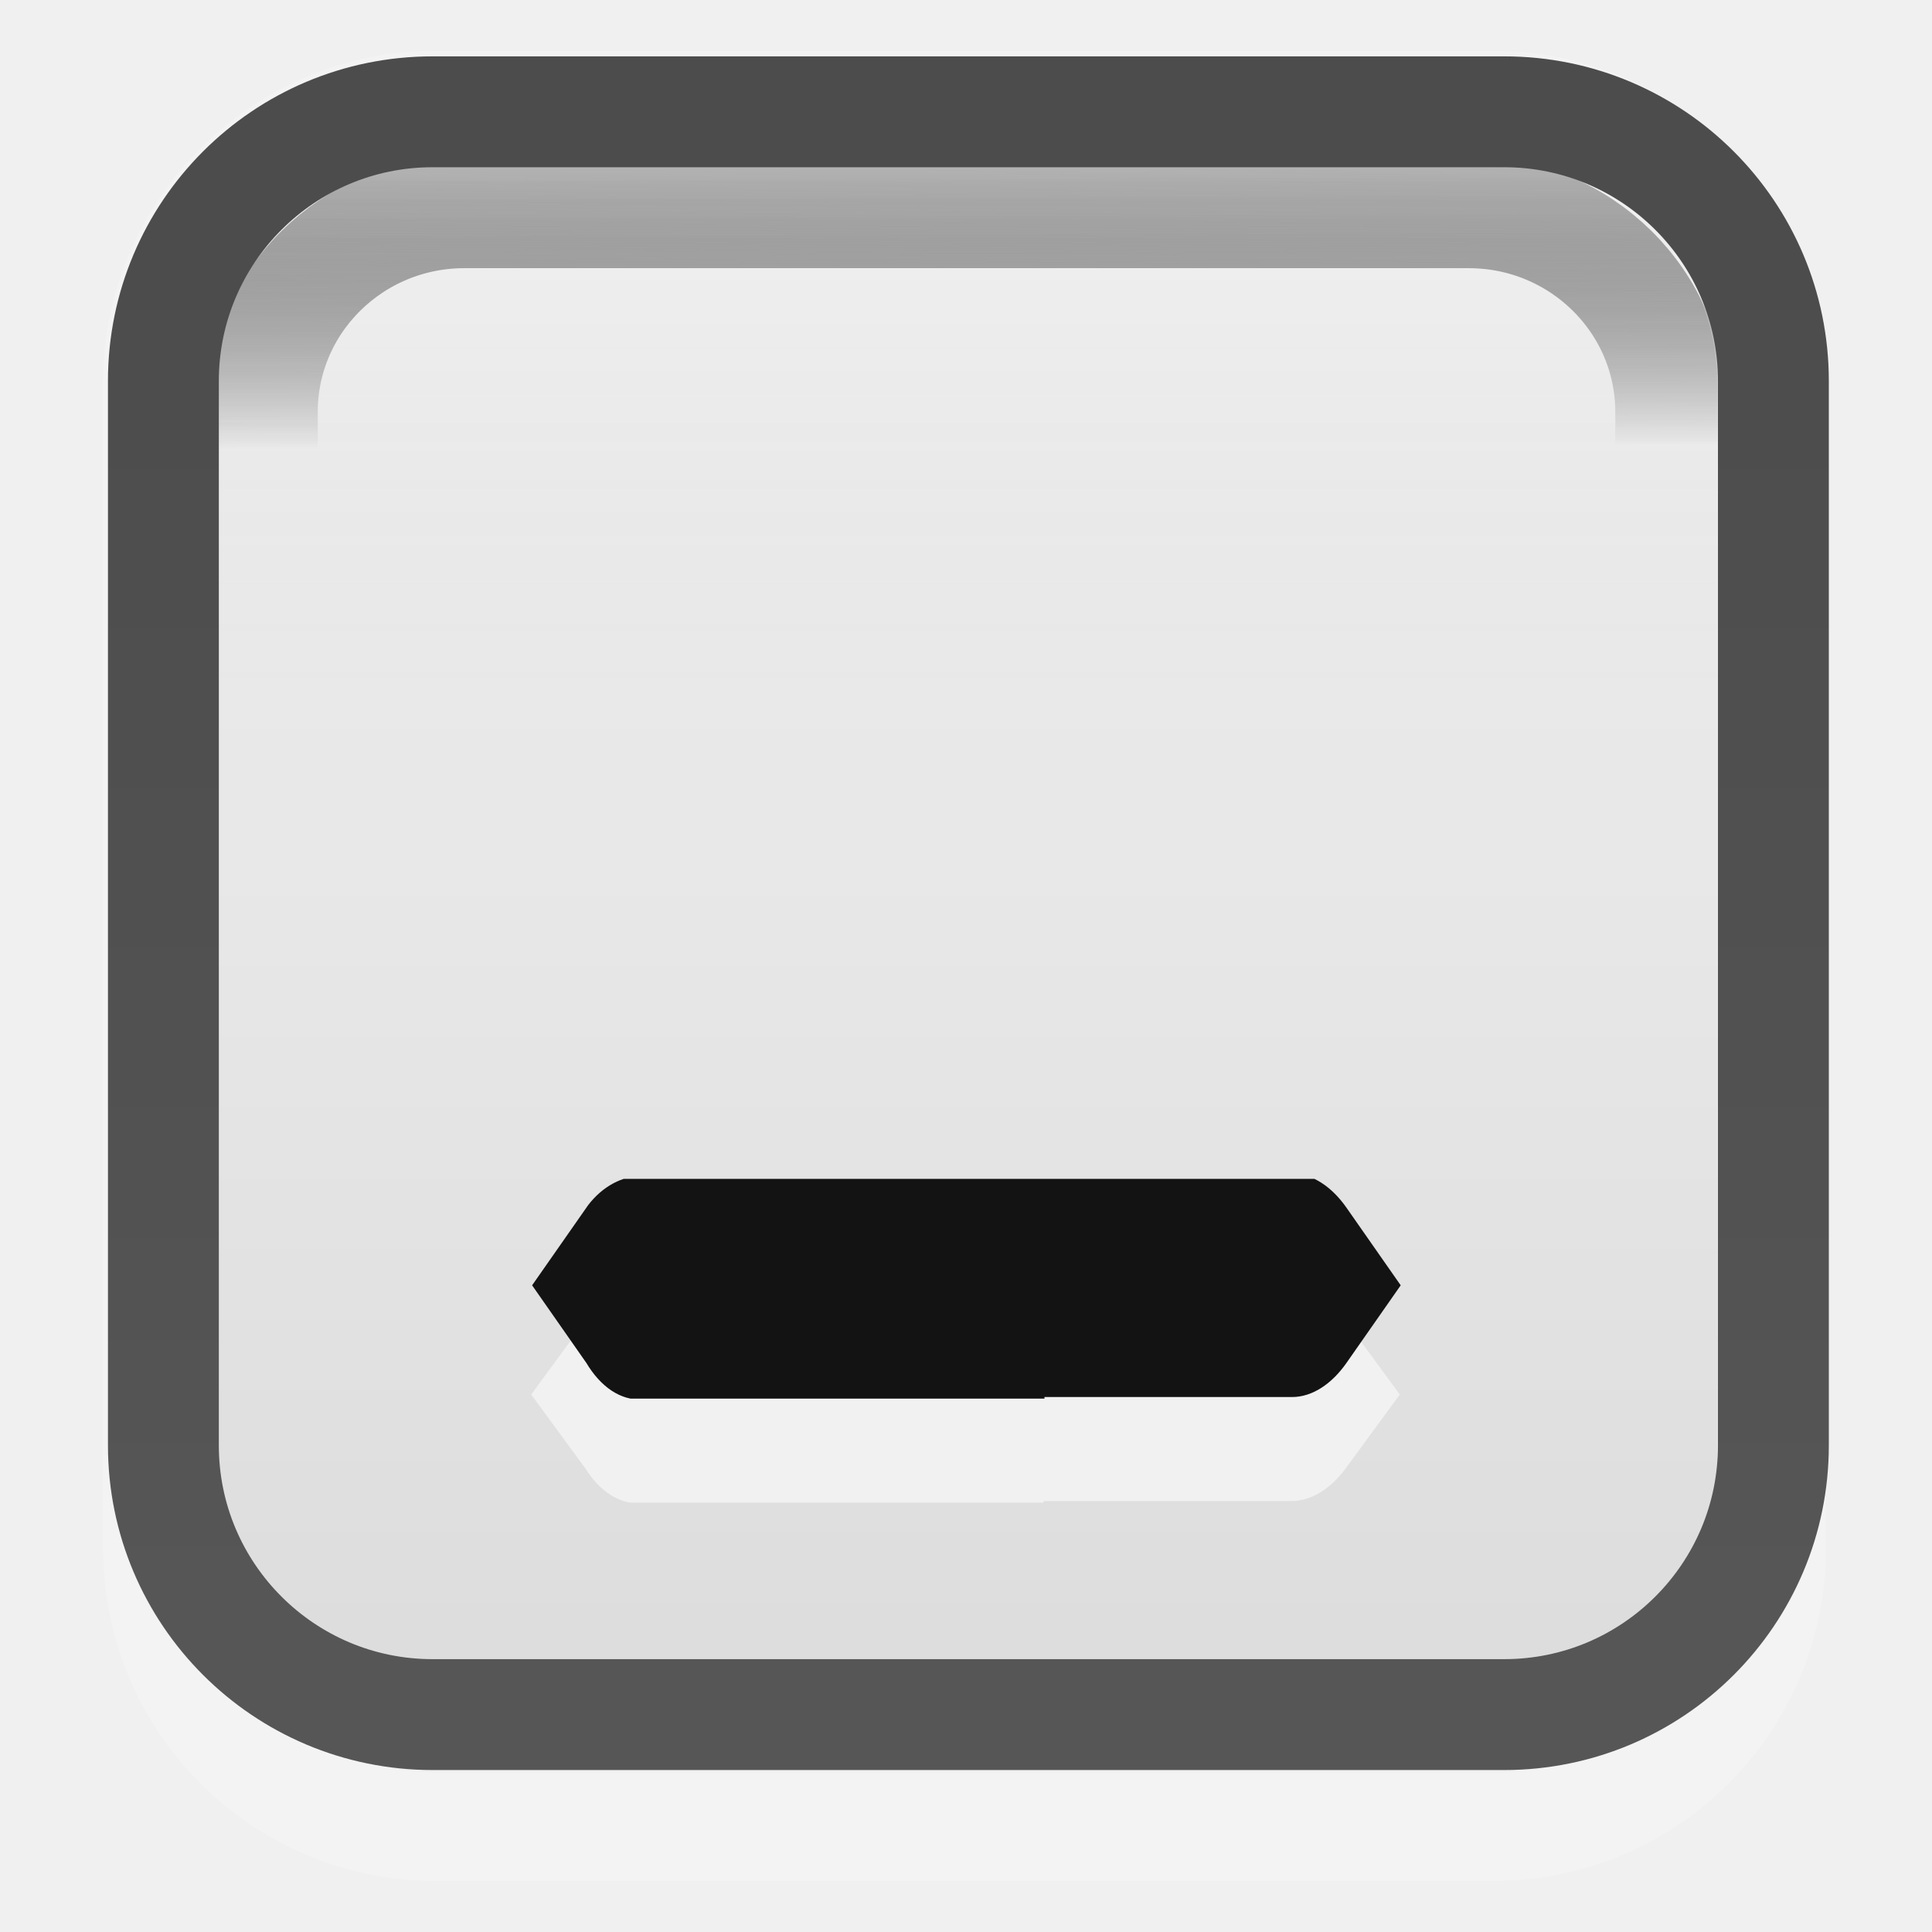
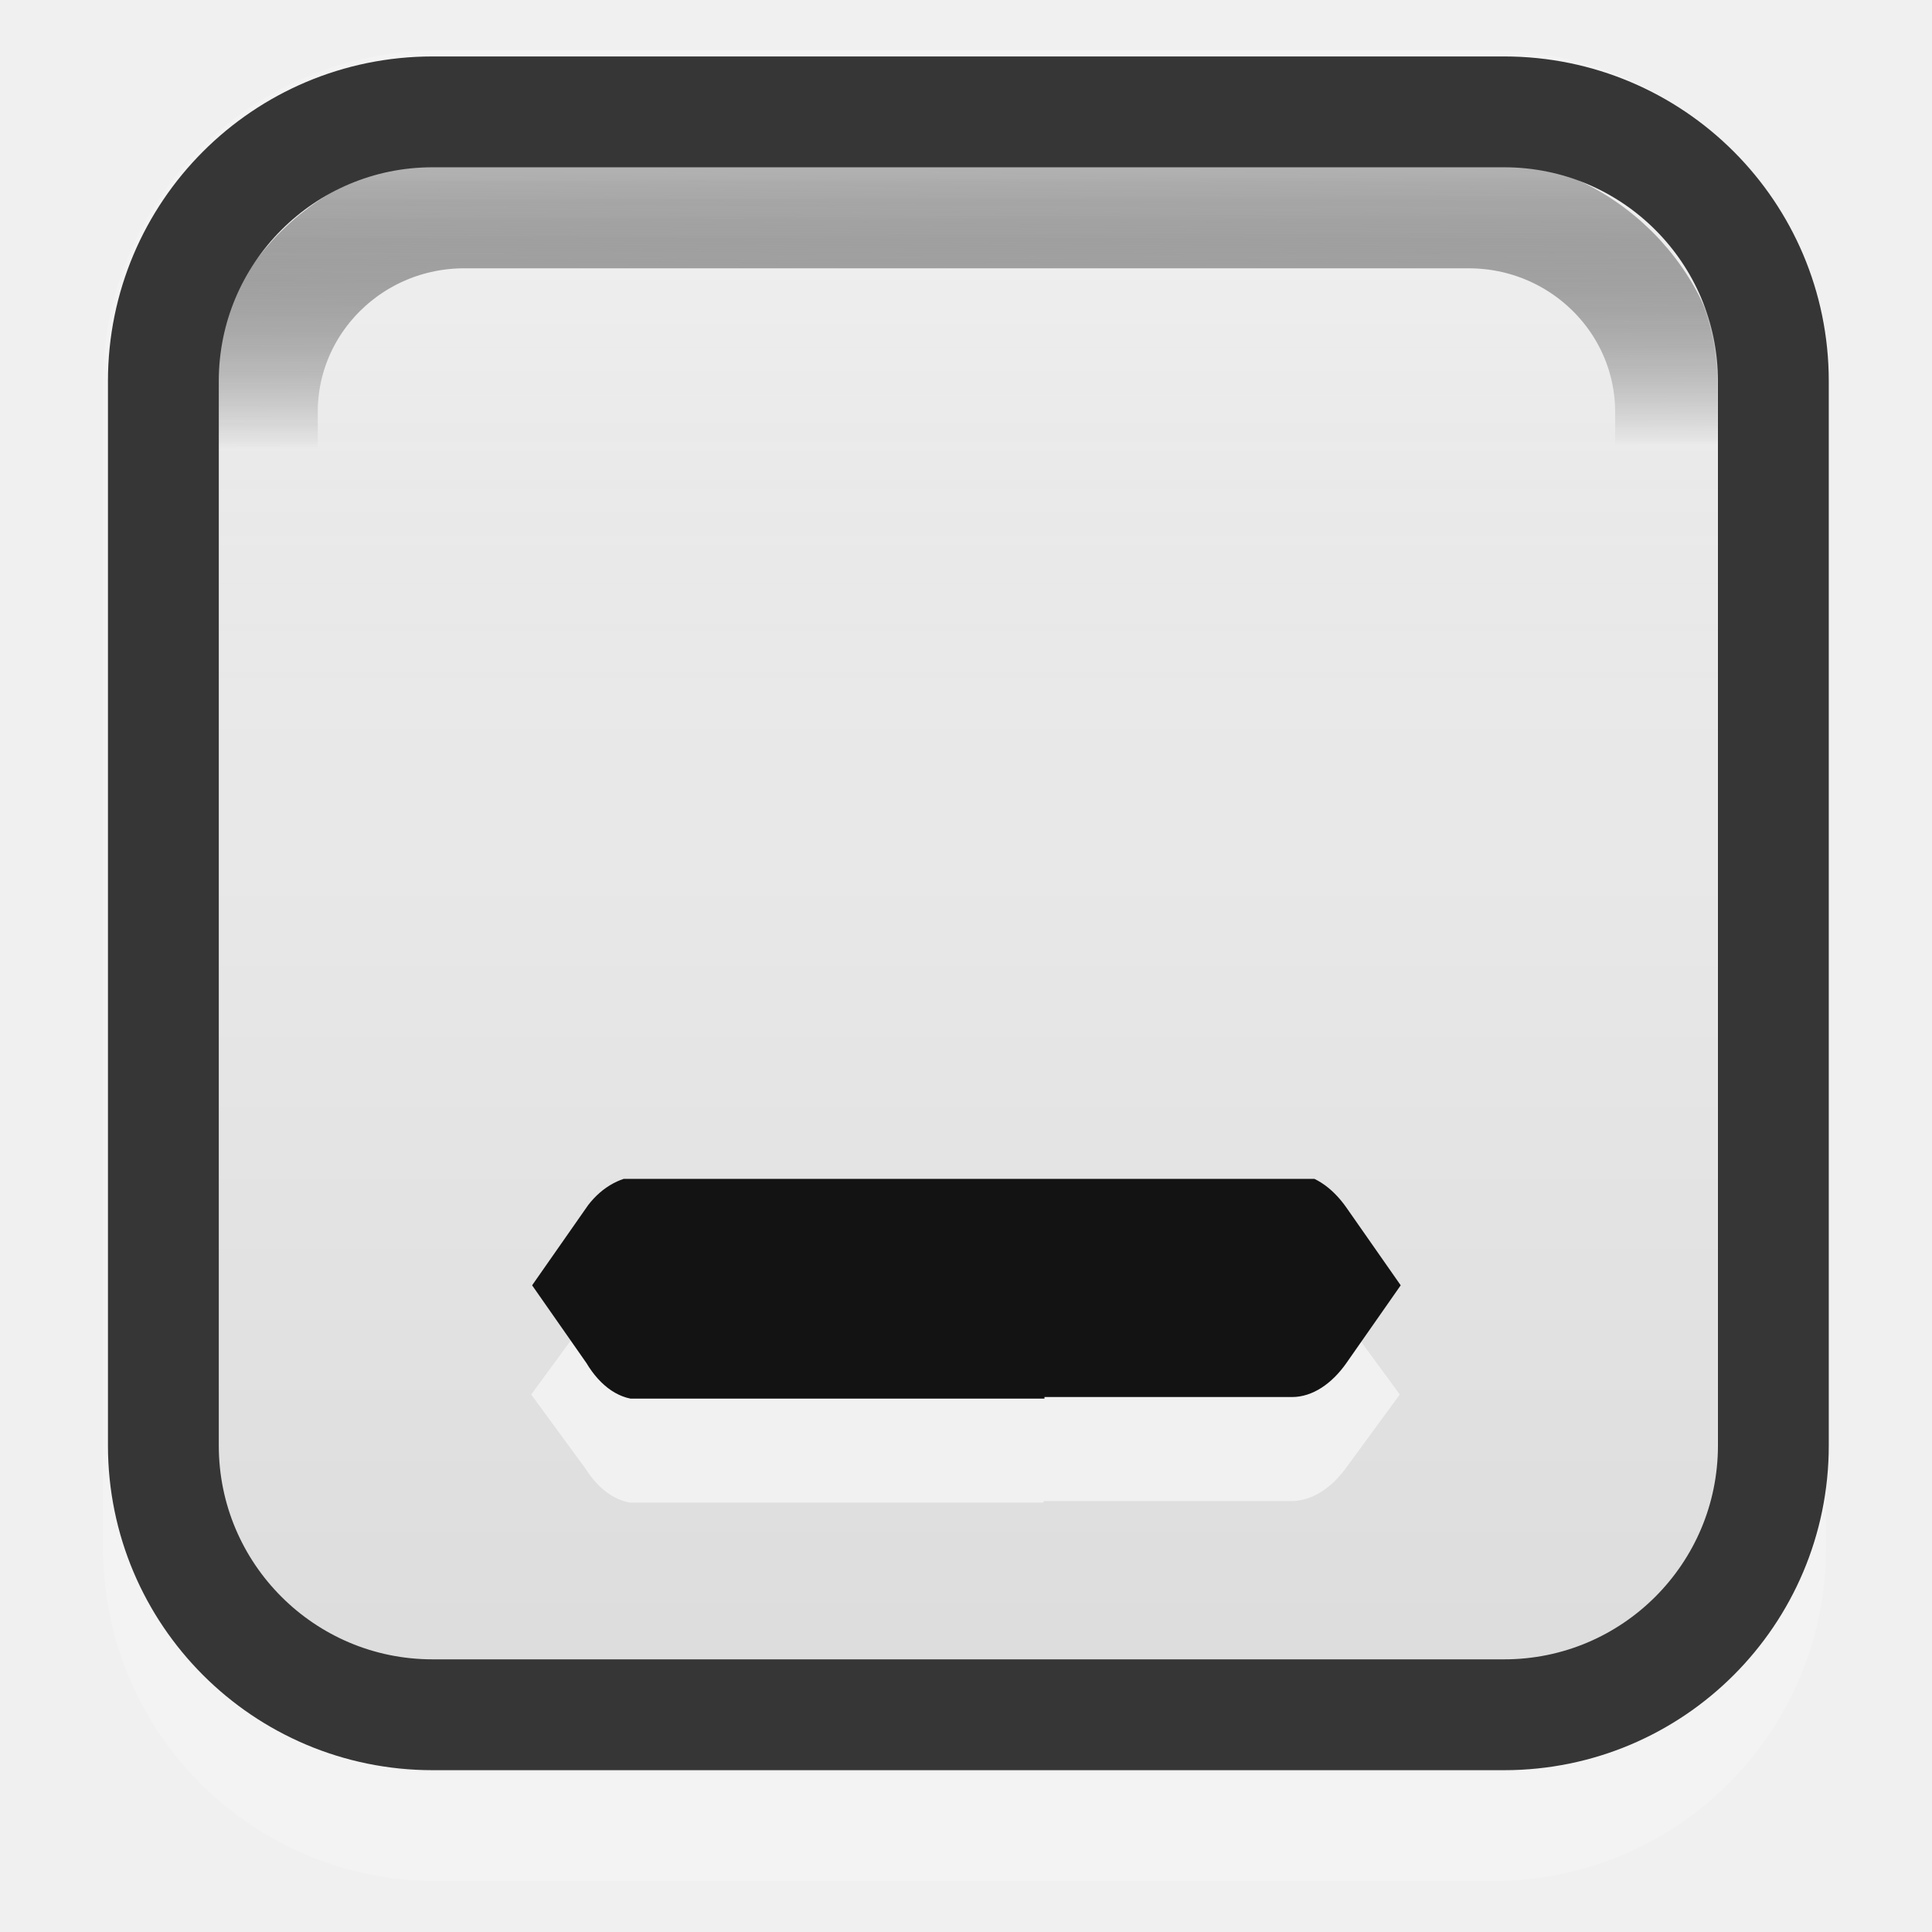
<svg xmlns="http://www.w3.org/2000/svg" xmlns:xlink="http://www.w3.org/1999/xlink" version="1.0" id="Foreground" x="0px" y="0px" width="18" height="18" viewBox="0 0 13.091 13.091" enable-background="new 0 0 16 16" xml:space="preserve">
  <defs id="defs2397">
    <clipPath clipPathUnits="userSpaceOnUse" id="clipPath4222">
      <rect style="opacity:1;fill:#00070b;fill-opacity:1;stroke:none;stroke-width:1;stroke-miterlimit:4;stroke-dasharray:none;stroke-opacity:0.094" id="rect4224" width="13" height="2" x="570.917" y="508.11" transform="matrix(0.7071068,0.7071068,-0.7071068,0.7071068,0,0)" />
    </clipPath>
    <clipPath clipPathUnits="userSpaceOnUse" id="clipPath4222-8">
      <rect style="opacity:1;fill:#00070b;fill-opacity:1;stroke:none;stroke-width:1;stroke-miterlimit:4;stroke-dasharray:none;stroke-opacity:0.094" id="rect4224-3" width="13" height="2" x="570.917" y="508.11" transform="matrix(0.7071068,0.7071068,-0.7071068,0.7071068,0,0)" />
    </clipPath>
-     <linearGradient xlink:href="#linearGradient4225" id="linearGradient3835" gradientUnits="userSpaceOnUse" gradientTransform="matrix(1.010245,0,0,1.079637,-0.09971995,-1.168295)" x1="7.964" y1="1.136" x2="8" y2="14.003" />
+     <linearGradient xlink:href="#linearGradient4225" id="linearGradient3835" gradientUnits="userSpaceOnUse" gradientTransform="matrix(0.734724,0,0,0.7851902,0.6709961,0.2598335)" x1="7.964" y1="1.136" x2="8" y2="14.003" />
    <linearGradient id="linearGradient4225">
      <stop id="stop4227" offset="0" style="stop-color:#aaaaaa;stop-opacity:1" />
      <stop style="stop-color:#000000;stop-opacity:0" offset="0.186" id="stop4229" />
      <stop id="stop4231" offset="1" style="stop-color:#000000;stop-opacity:0" />
    </linearGradient>
-     <linearGradient xlink:href="#linearGradient4217" id="linearGradient3842" x1="0" y1="-8" x2="14" y2="-8" gradientUnits="userSpaceOnUse" />
+     <linearGradient xlink:href="#linearGradient4217" id="linearGradient3842" x1="0" y1="-8" x2="14" y2="-8" gradientUnits="userSpaceOnUse" gradientTransform="matrix(0.7272727,0,0,0.7272727,1.109503,-0.7435197)" />
    <linearGradient id="linearGradient4217">
      <stop id="stop4219" offset="0" style="stop-color:#ffffff;stop-opacity:0.08" />
      <stop style="stop-color:#000000;stop-opacity:0.03" offset="0.4" id="stop4221" />
      <stop id="stop4223" offset="1" style="stop-color:#000000;stop-opacity:0.08" />
    </linearGradient>
-     <linearGradient xlink:href="#linearGradient3845-6" id="linearGradient3841" gradientUnits="userSpaceOnUse" gradientTransform="matrix(1,0,0,1.066667,5.3578049e-7,-1.016936)" x1="8" y1="1.537" x2="8" y2="13.463" />
    <linearGradient id="linearGradient3845-6">
      <stop style="stop-color:#4c4c4c;stop-opacity:1;" offset="0" id="stop3847-0" />
      <stop id="stop3838" offset="0.7" style="stop-color:#525252;stop-opacity:1;" />
      <stop style="stop-color:#565656;stop-opacity:1;" offset="1" id="stop3849-6" />
    </linearGradient>
  </defs>
-   <g transform="matrix(0.7272727,0,0,0.7272727,0.7435197,1.109503)" id="g3425">
-     <rect style="color:#000000;display:inline;overflow:visible;visibility:visible;opacity:1;fill:none;stroke:url(#linearGradient3835);stroke-width:1.044;stroke-miterlimit:4;stroke-dasharray:none;stroke-opacity:1;marker:none;enable-background:accumulate" id="rect17861-6" width="13.133" height="12.956" x="1.416" y="0.451" rx="1.888" ry="1.862" />
-     <rect transform="matrix(0,1,-1,0,0,0)" style="color:#000000;display:inline;overflow:visible;visibility:visible;fill:url(#linearGradient3842);fill-opacity:1;stroke:none;stroke-width:1.038;marker:none;enable-background:accumulate" id="rect17861-6-1-3" width="14" height="14" x="0" y="-15" rx="1.984" ry="1.984" />
-     <rect style="color:#000000;display:inline;overflow:visible;visibility:visible;opacity:0.4;fill:none;stroke:#ffffff;stroke-width:1.013;stroke-miterlimit:4;stroke-dasharray:none;stroke-opacity:0.54;marker:none;enable-background:accumulate" id="rect17861-2" width="15.038" height="16.038" x="0.445" y="-0.545" rx="2.593" ry="2.593" />
-     <rect style="color:#000000;display:inline;overflow:visible;visibility:visible;fill:none;stroke:url(#linearGradient3841);stroke-width:1.033;stroke-miterlimit:4;stroke-dasharray:none;stroke-opacity:1;marker:none;enable-background:accumulate" id="rect17861-9" width="15" height="14.933" x="0.5" y="-0.484" rx="2.508" ry="2.508" />
-   </g>
+   <rect ry="1.354" rx="1.373" y="1.438" x="1.773" height="9.422" width="9.551" id="rect17861-6" style="color:#000000;display:inline;overflow:visible;visibility:visible;opacity:1;fill:none;stroke:url(#linearGradient3835);stroke-width:0.76;stroke-miterlimit:4;stroke-dasharray:none;stroke-opacity:1;marker:none;enable-background:accumulate" />
+   <rect ry="1.443" rx="1.443" y="-11.653" x="1.11" height="10.182" width="10.182" id="rect17861-6-1-3" style="color:#000000;display:inline;overflow:visible;visibility:visible;fill:url(#linearGradient3842);fill-opacity:1;stroke:none;stroke-width:1.038;marker:none;enable-background:accumulate" transform="matrix(0,1,-1,0,0,0)" />
+   <rect ry="1.886" rx="1.886" y="0.713" x="1.067" height="11.664" width="10.937" id="rect17861-2" style="color:#000000;display:inline;overflow:visible;visibility:visible;opacity:0.4;fill:none;stroke:#ffffff;stroke-width:0.737;stroke-miterlimit:4;stroke-dasharray:none;stroke-opacity:0.54;marker:none;enable-background:accumulate" />
+   <rect ry="1.824" rx="1.824" y="0.758" x="1.107" height="10.861" width="10.909" id="rect17861-9" style="color:#000000;display:inline;overflow:visible;visibility:visible;fill:none;stroke:#363636;stroke-width:0.751;stroke-miterlimit:4;stroke-dasharray:none;stroke-opacity:1;marker:none;enable-background:accumulate" />
  <path style="opacity:1;fill:#00070b;fill-opacity:1;stroke:none;stroke-width:1;stroke-miterlimit:4;stroke-dasharray:none;stroke-opacity:0.094" d="m -10.596,1.615 0,0.038 0,2.037 0,2.327 0,1.455 5.818,0 0,-1.455 0,-2.327 0,-2.037 0,-0.038 -5.818,0 z m 1.455,2.075 2.909,0 0,2.327 -2.909,0 0,-2.327 z" id="rect4140-7" />
  <g id="g27275-6-6-6" style="display:inline;fill:#000000;fill-opacity:1" transform="matrix(0.7272727,0,0,0.7272727,-13.45429,-11.24924)">
    <g transform="translate(-41,-760)" id="g27277-1-1-2" style="display:inline;fill:#000000;fill-opacity:1">
      <path d="m 44.226,764.172 1,0 c 0.01,-1.2e-4 0.021,-4.6e-4 0.031,0 0.255,0.011 0.51,0.129 0.688,0.312 l 2.281,2.281 2.312,-2.281 c 0.266,-0.231 0.447,-0.305 0.688,-0.312 l 1,0 0,1 c 0,0.286 -0.034,0.551 -0.25,0.75 l -2.281,2.281 2.25,2.25 c 0.188,0.188 0.281,0.453 0.281,0.719 l 0,1 -1,0 c -0.265,-1e-5 -0.531,-0.093 -0.719,-0.281 l -2.281,-2.281 -2.281,2.281 c -0.188,0.188 -0.453,0.281 -0.719,0.281 l -1,0 0,-1 c -3e-6,-0.265 0.093,-0.531 0.281,-0.719 l 2.281,-2.25 -2.281,-2.281 c -0.211,-0.195 -0.303,-0.469 -0.281,-0.75 l 0,-1 z" id="path27279-0-5-8" style="color:#bebebe;font-style:normal;font-variant:normal;font-weight:normal;font-stretch:normal;font-size:medium;line-height:normal;font-family:'Andale Mono';-inkscape-font-specification:'Andale Mono';text-indent:0;text-align:start;text-decoration:none;text-decoration-line:none;letter-spacing:normal;word-spacing:normal;text-transform:none;direction:ltr;block-progression:tb;writing-mode:lr-tb;text-anchor:start;display:inline;overflow:visible;visibility:visible;fill:#00070b;fill-opacity:1;fill-rule:nonzero;stroke:none;stroke-width:1.781;marker:none;enable-background:new" />
    </g>
  </g>
  <g style="display:inline;fill:#ffffff;fill-opacity:0.55" id="g27277-1-1-1" transform="matrix(0.3678403,-0.502079,0.3678403,0.502079,-293.762,-352.0206)" clip-path="url(#clipPath4222-8)">
    <path style="color:#bebebe;font-style:normal;font-variant:normal;font-weight:normal;font-stretch:normal;font-size:medium;line-height:normal;font-family:'Andale Mono';-inkscape-font-specification:'Andale Mono';text-indent:0;text-align:start;text-decoration:none;text-decoration-line:none;letter-spacing:normal;word-spacing:normal;text-transform:none;direction:ltr;block-progression:tb;writing-mode:lr-tb;text-anchor:start;display:inline;overflow:visible;visibility:visible;fill:#ffffff;fill-opacity:0.55;fill-rule:nonzero;stroke:none;stroke-width:1.781;marker:none;enable-background:new" id="path27279-0-5-5" d="m 44.226,764.172 1,0 c 0.01,-1.2e-4 0.021,-4.6e-4 0.031,0 0.255,0.011 0.51,0.129 0.688,0.312 l 2.281,2.281 2.312,-2.281 c 0.266,-0.231 0.447,-0.305 0.688,-0.312 l 1,0 0,1 c 0,0.286 -0.034,0.551 -0.25,0.75 l -2.281,2.281 2.25,2.25 c 0.188,0.188 0.281,0.453 0.281,0.719 l 0,1 -1,0 c -0.265,-1e-5 -0.531,-0.093 -0.719,-0.281 l -2.281,-2.281 -2.281,2.281 c -0.188,0.188 -0.453,0.281 -0.719,0.281 l -1,0 0,-1 c -3e-6,-0.265 0.093,-0.531 0.281,-0.719 l 2.281,-2.25 -2.281,-2.281 c -0.211,-0.195 -0.303,-0.469 -0.281,-0.75 l 0,-1 z" />
  </g>
  <g style="display:inline;fill:#131313;fill-opacity:1" id="g27277-1-1" transform="matrix(0.3678403,-0.5264399,0.3678403,0.5264399,-293.7558,-370.2992)" clip-path="url(#clipPath4222)">
    <path style="color:#bebebe;font-style:normal;font-variant:normal;font-weight:normal;font-stretch:normal;font-size:medium;line-height:normal;font-family:'Andale Mono';-inkscape-font-specification:'Andale Mono';text-indent:0;text-align:start;text-decoration:none;text-decoration-line:none;letter-spacing:normal;word-spacing:normal;text-transform:none;direction:ltr;block-progression:tb;writing-mode:lr-tb;text-anchor:start;display:inline;overflow:visible;visibility:visible;fill:#131313;fill-opacity:1;fill-rule:nonzero;stroke:none;stroke-width:1.781;marker:none;enable-background:new" id="path27279-0-5" d="m 44.226,764.172 1,0 c 0.01,-1.2e-4 0.021,-4.6e-4 0.031,0 0.255,0.011 0.51,0.129 0.688,0.312 l 2.281,2.281 2.312,-2.281 c 0.266,-0.231 0.447,-0.305 0.688,-0.312 l 1,0 0,1 c 0,0.286 -0.034,0.551 -0.25,0.75 l -2.281,2.281 2.25,2.25 c 0.188,0.188 0.281,0.453 0.281,0.719 l 0,1 -1,0 c -0.265,-1e-5 -0.531,-0.093 -0.719,-0.281 l -2.281,-2.281 -2.281,2.281 c -0.188,0.188 -0.453,0.281 -0.719,0.281 l -1,0 0,-1 c -3e-6,-0.265 0.093,-0.531 0.281,-0.719 l 2.281,-2.25 -2.281,-2.281 c -0.211,-0.195 -0.303,-0.469 -0.281,-0.75 l 0,-1 z" />
  </g>
  <path style="opacity:1;fill:#dbdbdb;fill-opacity:1;stroke:none;stroke-width:1;stroke-miterlimit:4;stroke-dasharray:none;stroke-opacity:0.094" d="m -12.422,3.124 0,0.038 0,2.037 0,2.327 0,1.455 5.818,0 0,-1.455 0,-2.327 0,-2.037 0,-0.038 -5.818,0 z m 1.455,2.075 2.909,0 0,2.327 -2.909,0 0,-2.327 z" id="rect4140" />
</svg>
